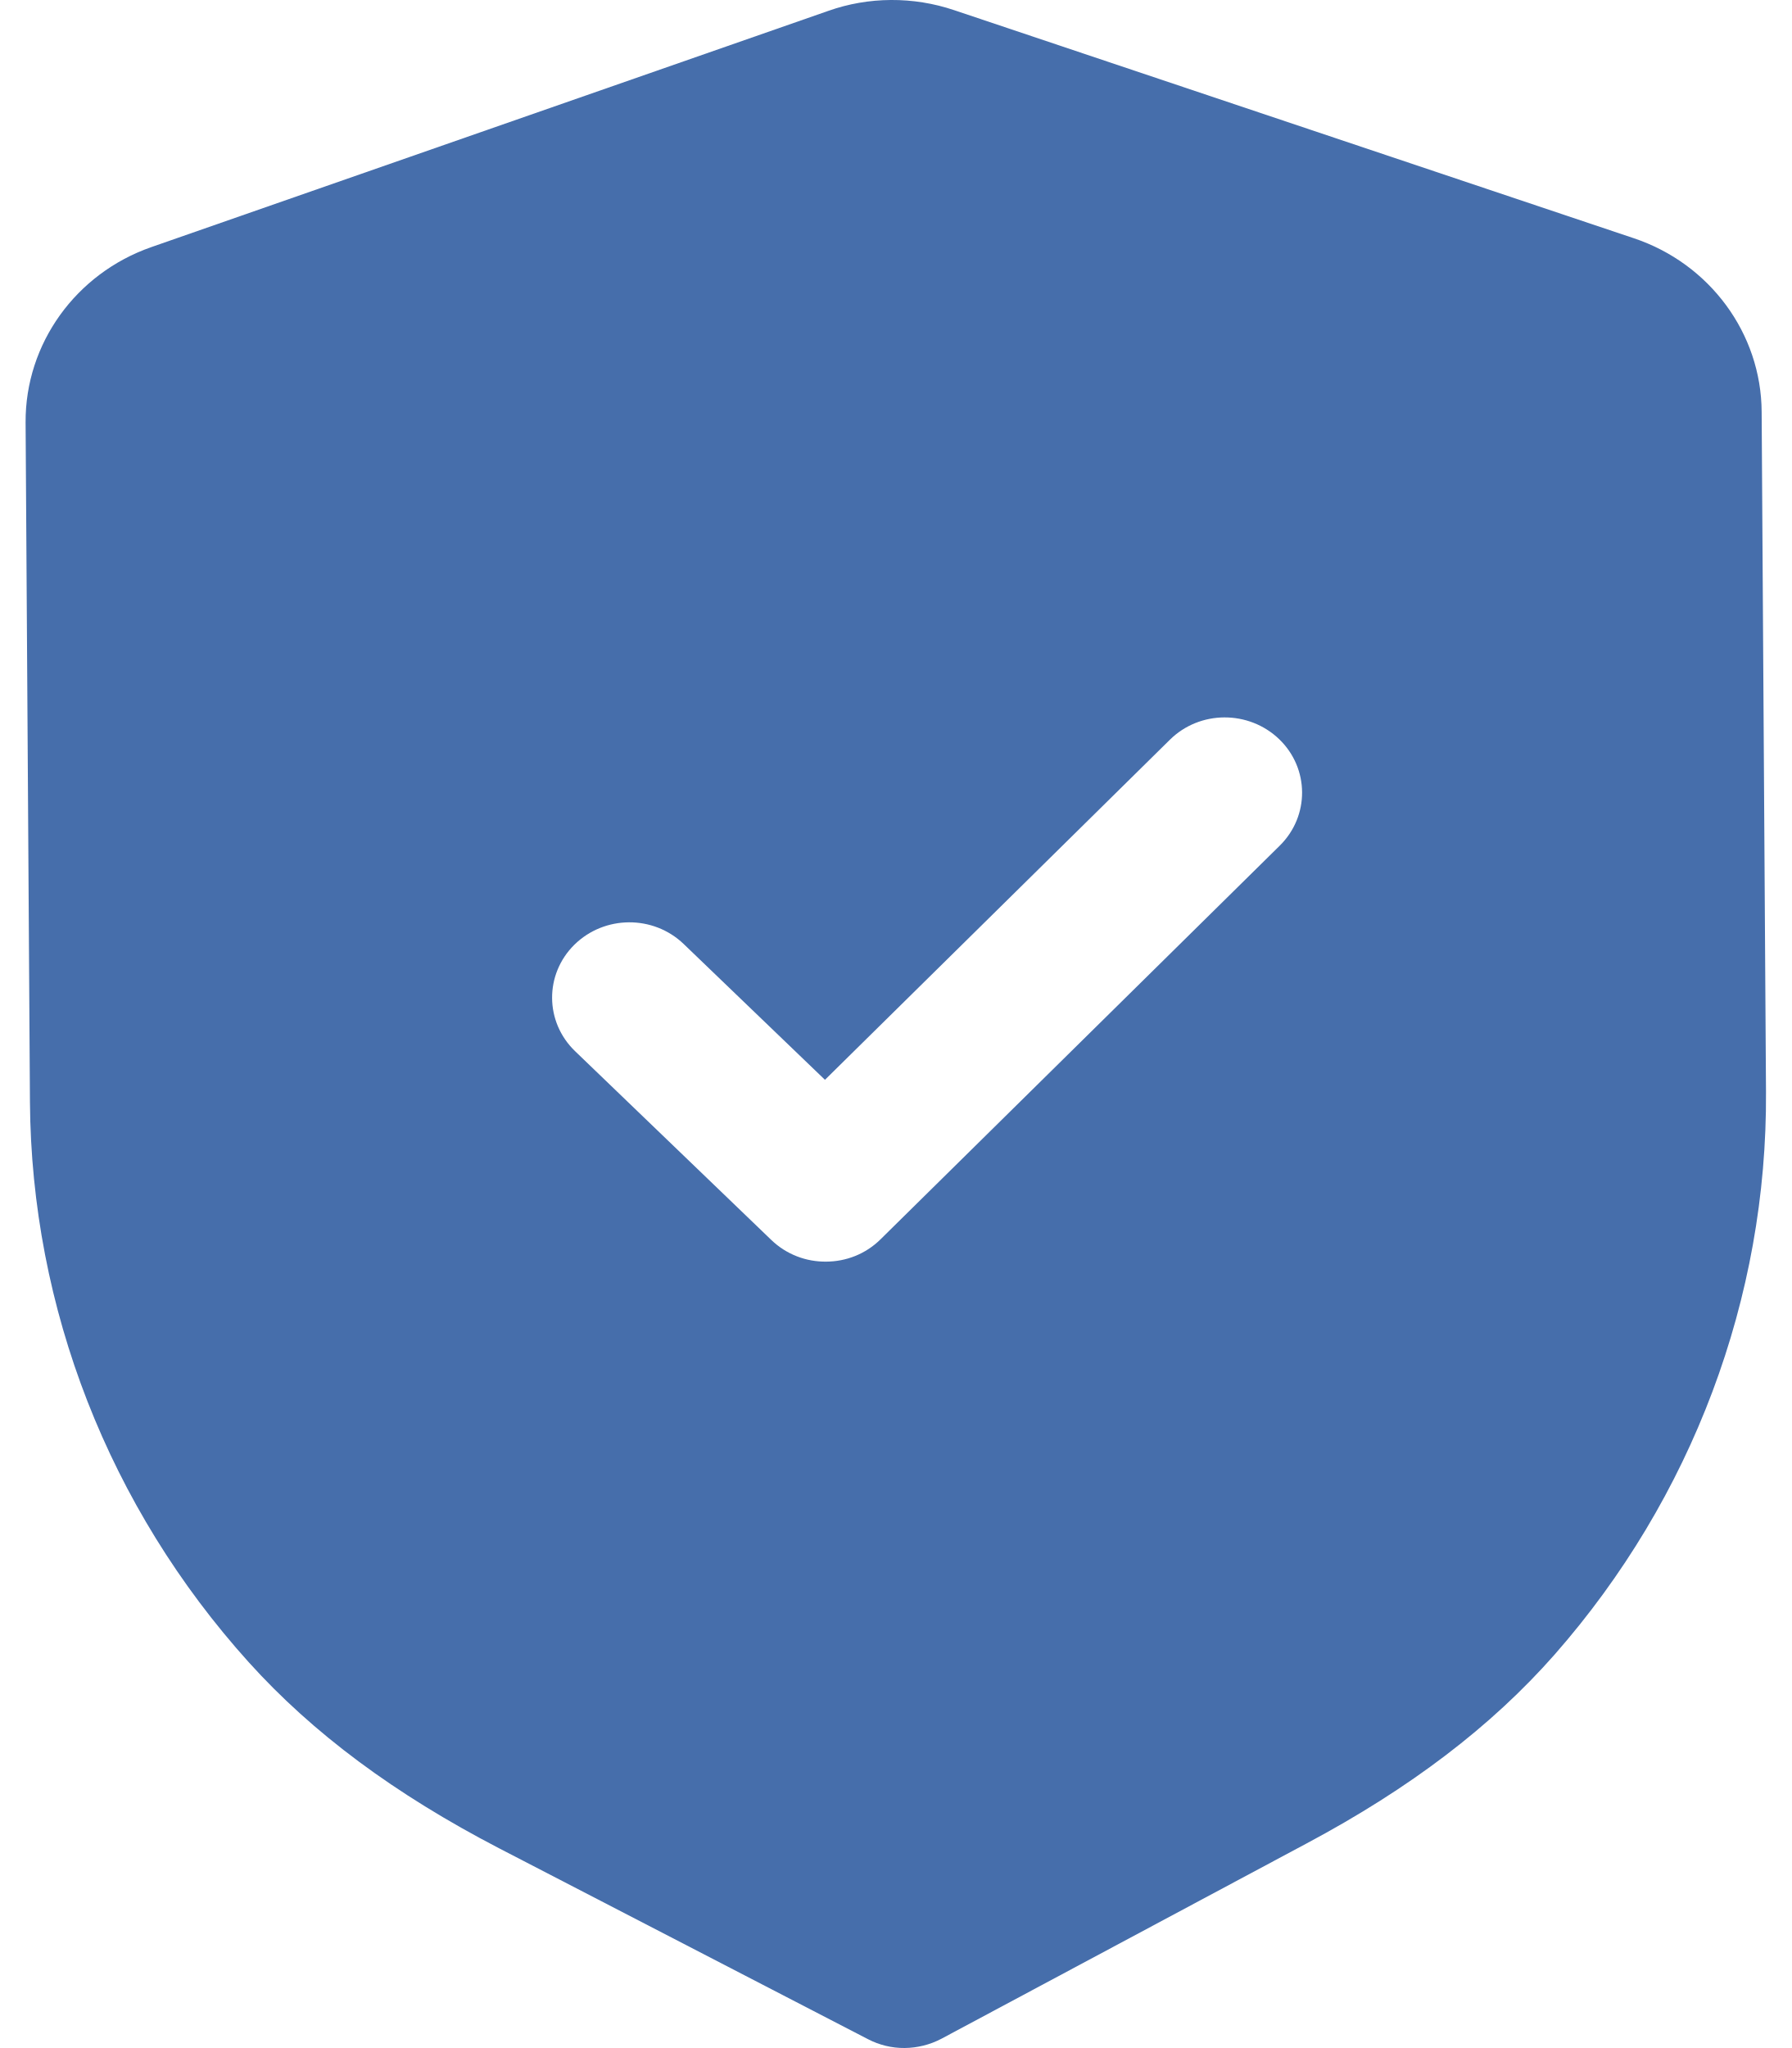
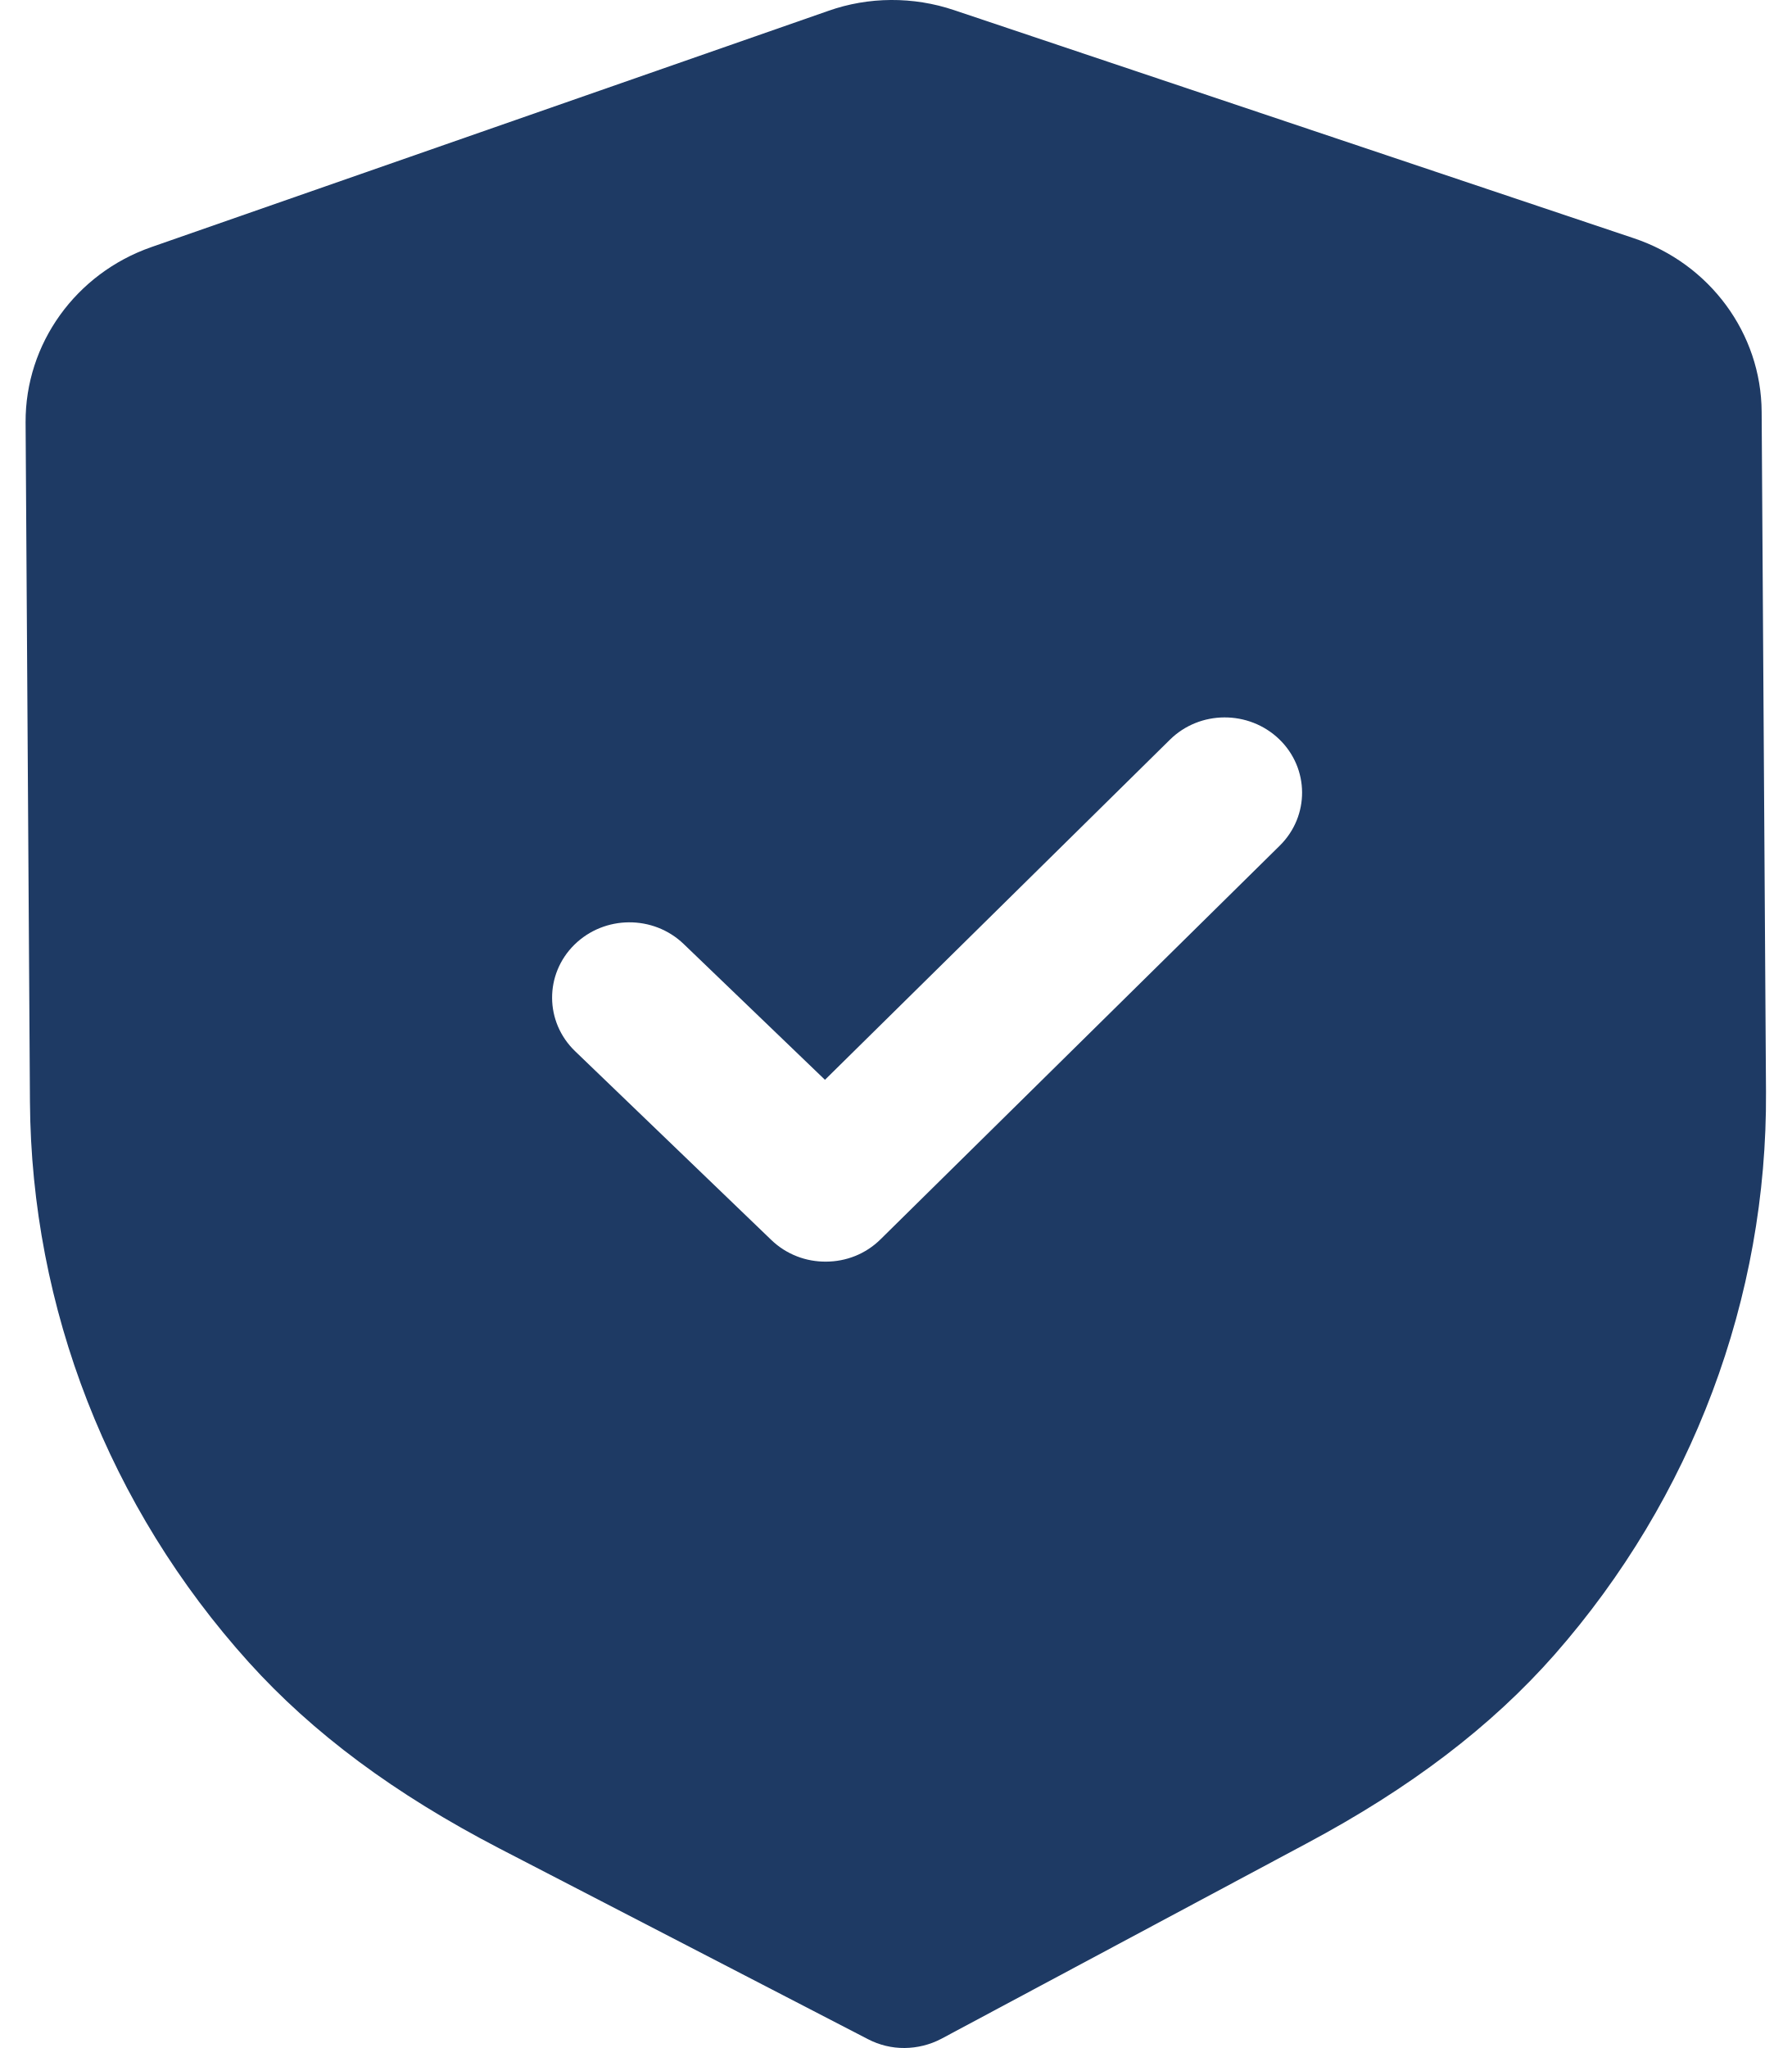
<svg xmlns="http://www.w3.org/2000/svg" width="28" height="32" viewBox="0 0 28 32" fill="none">
-   <path fill-rule="evenodd" clip-rule="evenodd" d="M13.565 31.862C13.742 31.954 13.94 32.002 14.138 32C14.336 31.998 14.533 31.95 14.712 31.856L20.42 28.804C22.039 27.941 23.307 26.976 24.296 25.853C26.446 23.405 27.621 20.281 27.6 17.06L27.532 6.435C27.526 5.211 26.722 4.119 25.533 3.722L14.913 0.159C14.274 -0.057 13.573 -0.053 12.945 0.17L2.365 3.861C1.183 4.273 0.394 5.373 0.4 6.598L0.468 17.215C0.489 20.441 1.703 23.551 3.889 25.974C4.888 27.081 6.167 28.032 7.803 28.881L13.565 31.862ZM12.054 19.374C12.292 19.603 12.601 19.716 12.911 19.713C13.22 19.712 13.528 19.596 13.763 19.363L20.001 13.213C20.47 12.75 20.465 12.006 19.992 11.55C19.516 11.093 18.751 11.096 18.283 11.559L12.893 16.872L10.686 14.751C10.211 14.294 9.447 14.299 8.977 14.761C8.508 15.224 8.513 15.968 8.988 16.425L12.054 19.374Z" fill="#466eab" />
+   <path fill-rule="evenodd" clip-rule="evenodd" d="M13.565 31.862C13.742 31.954 13.94 32.002 14.138 32C14.336 31.998 14.533 31.95 14.712 31.856L20.42 28.804C22.039 27.941 23.307 26.976 24.296 25.853C26.446 23.405 27.621 20.281 27.6 17.06L27.532 6.435C27.526 5.211 26.722 4.119 25.533 3.722L14.913 0.159C14.274 -0.057 13.573 -0.053 12.945 0.17L2.365 3.861C1.183 4.273 0.394 5.373 0.4 6.598L0.468 17.215C0.489 20.441 1.703 23.551 3.889 25.974C4.888 27.081 6.167 28.032 7.803 28.881L13.565 31.862ZM12.054 19.374C12.292 19.603 12.601 19.716 12.911 19.713C13.22 19.712 13.528 19.596 13.763 19.363L20.001 13.213C20.47 12.75 20.465 12.006 19.992 11.55C19.516 11.093 18.751 11.096 18.283 11.559L12.893 16.872L10.686 14.751C10.211 14.294 9.447 14.299 8.977 14.761C8.508 15.224 8.513 15.968 8.988 16.425L12.054 19.374Z" fill="#1e3a64" />
</svg>
